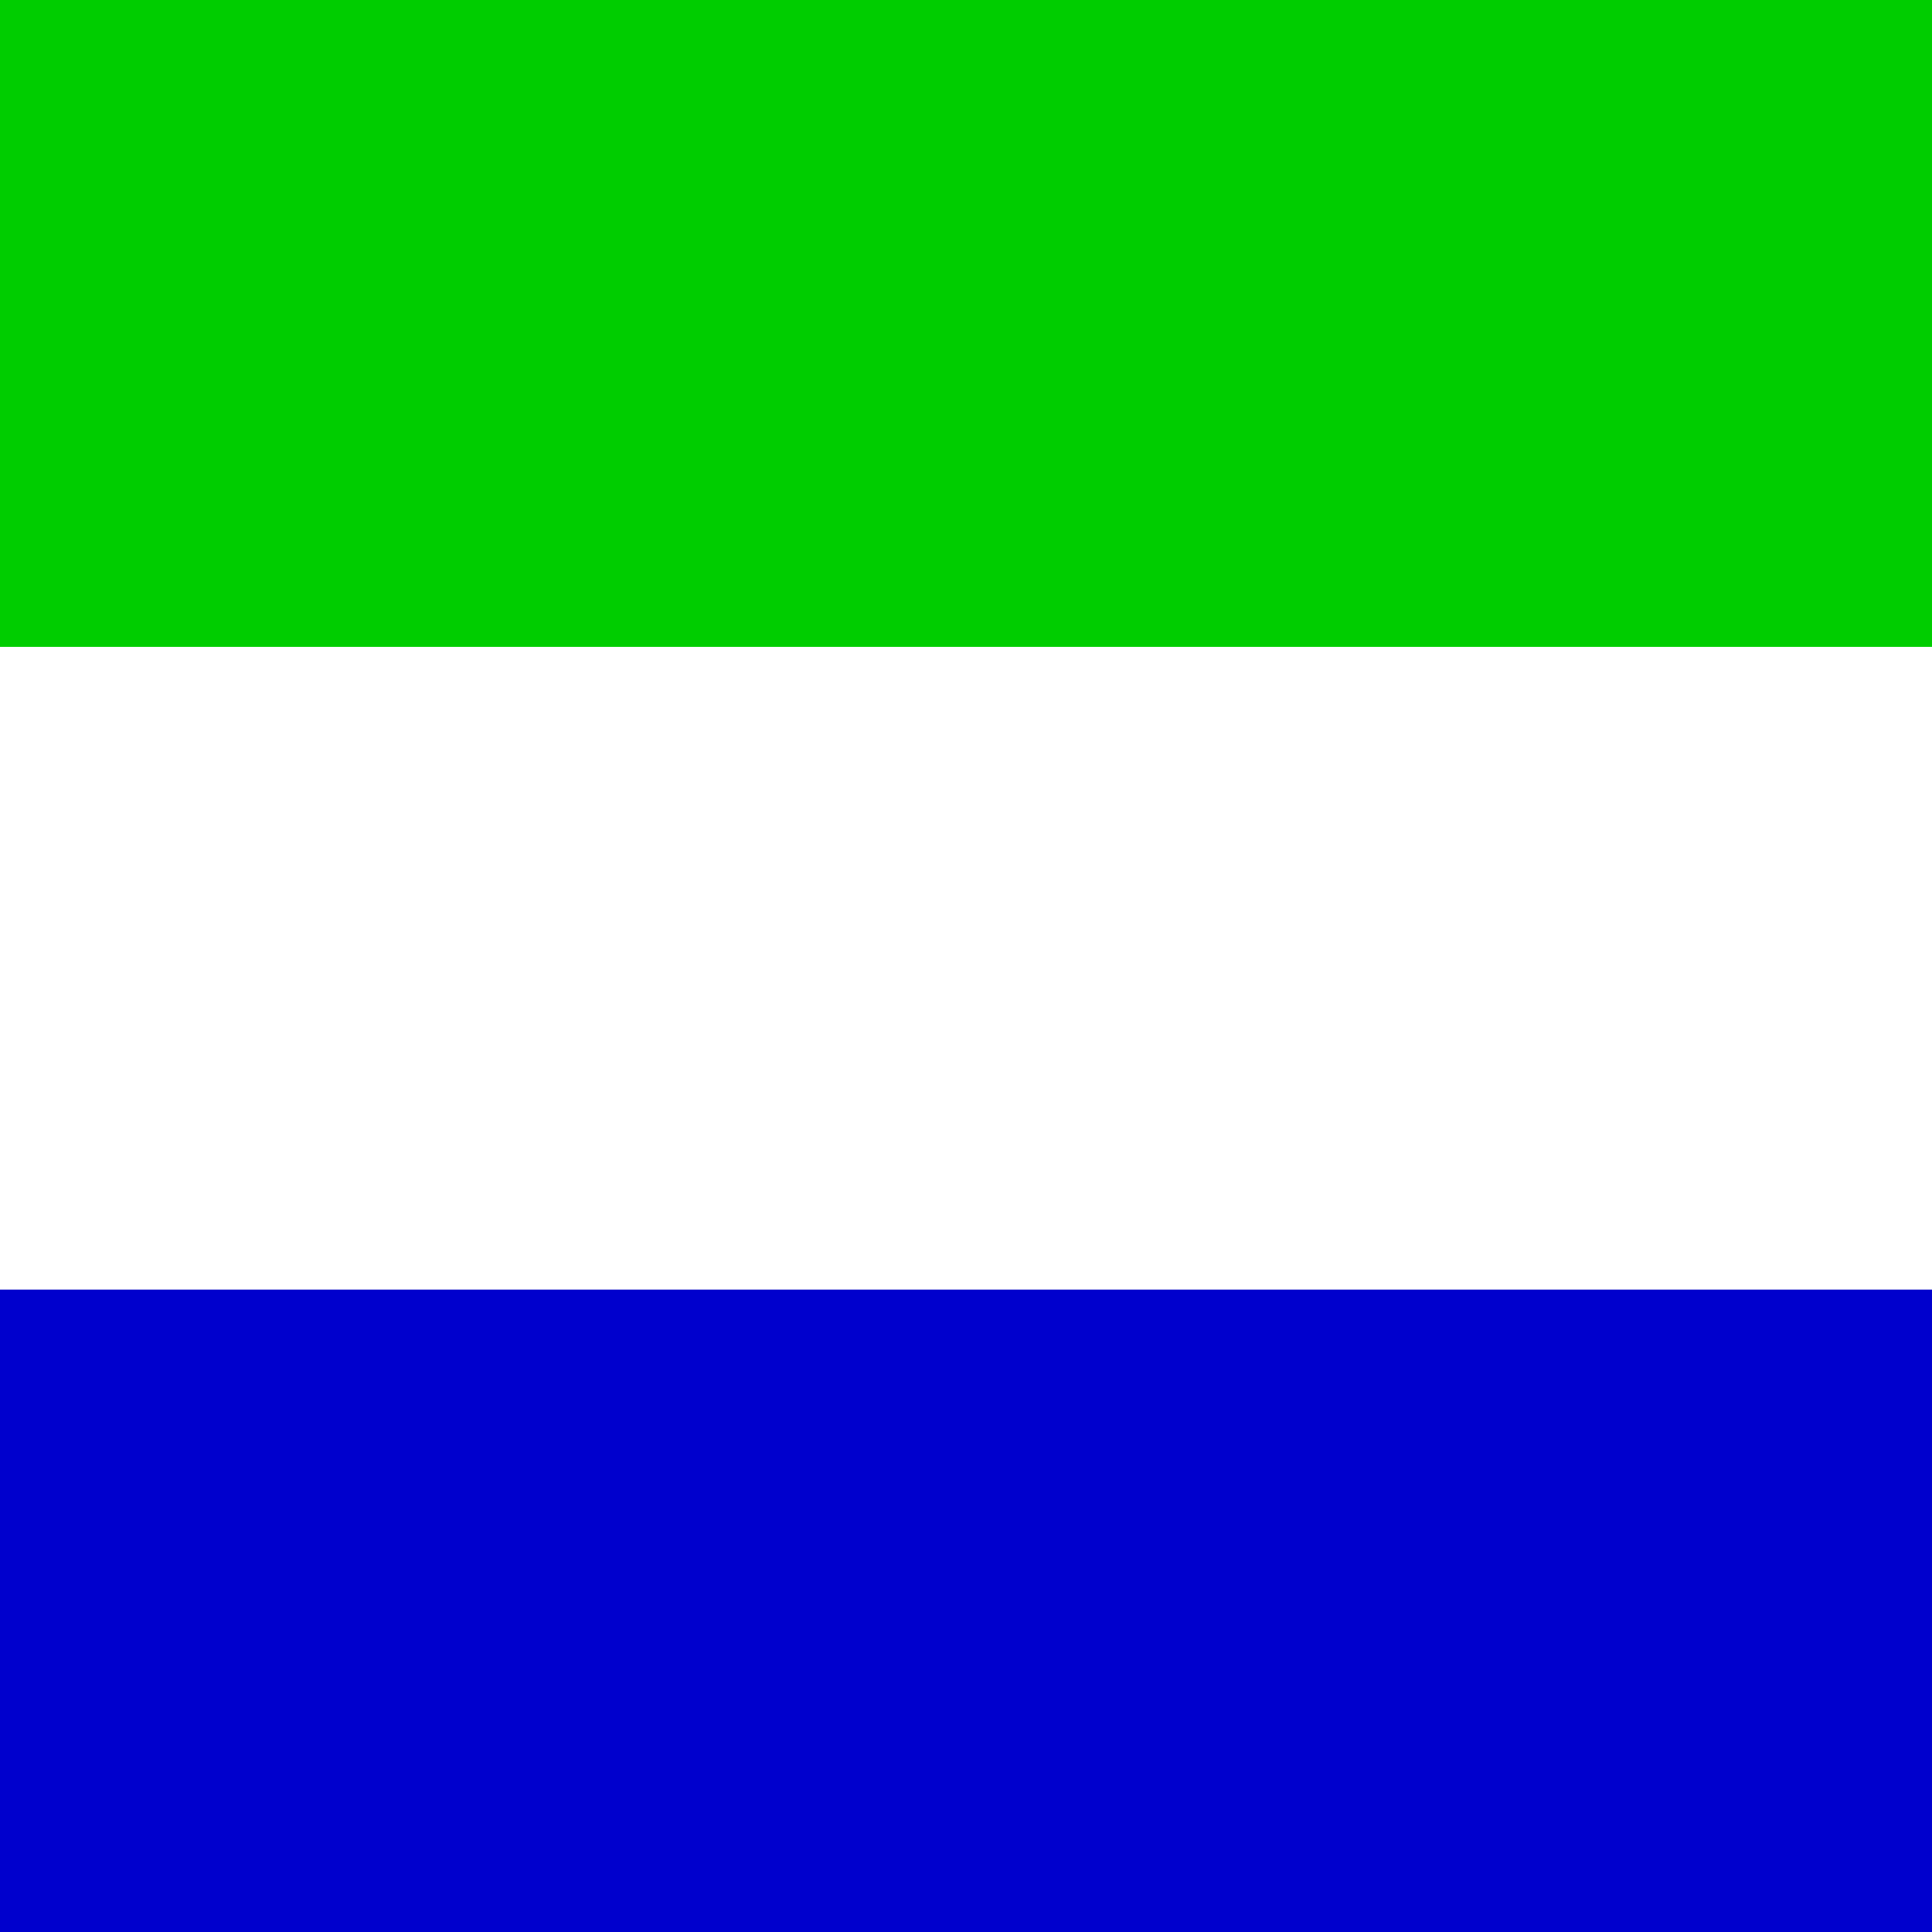
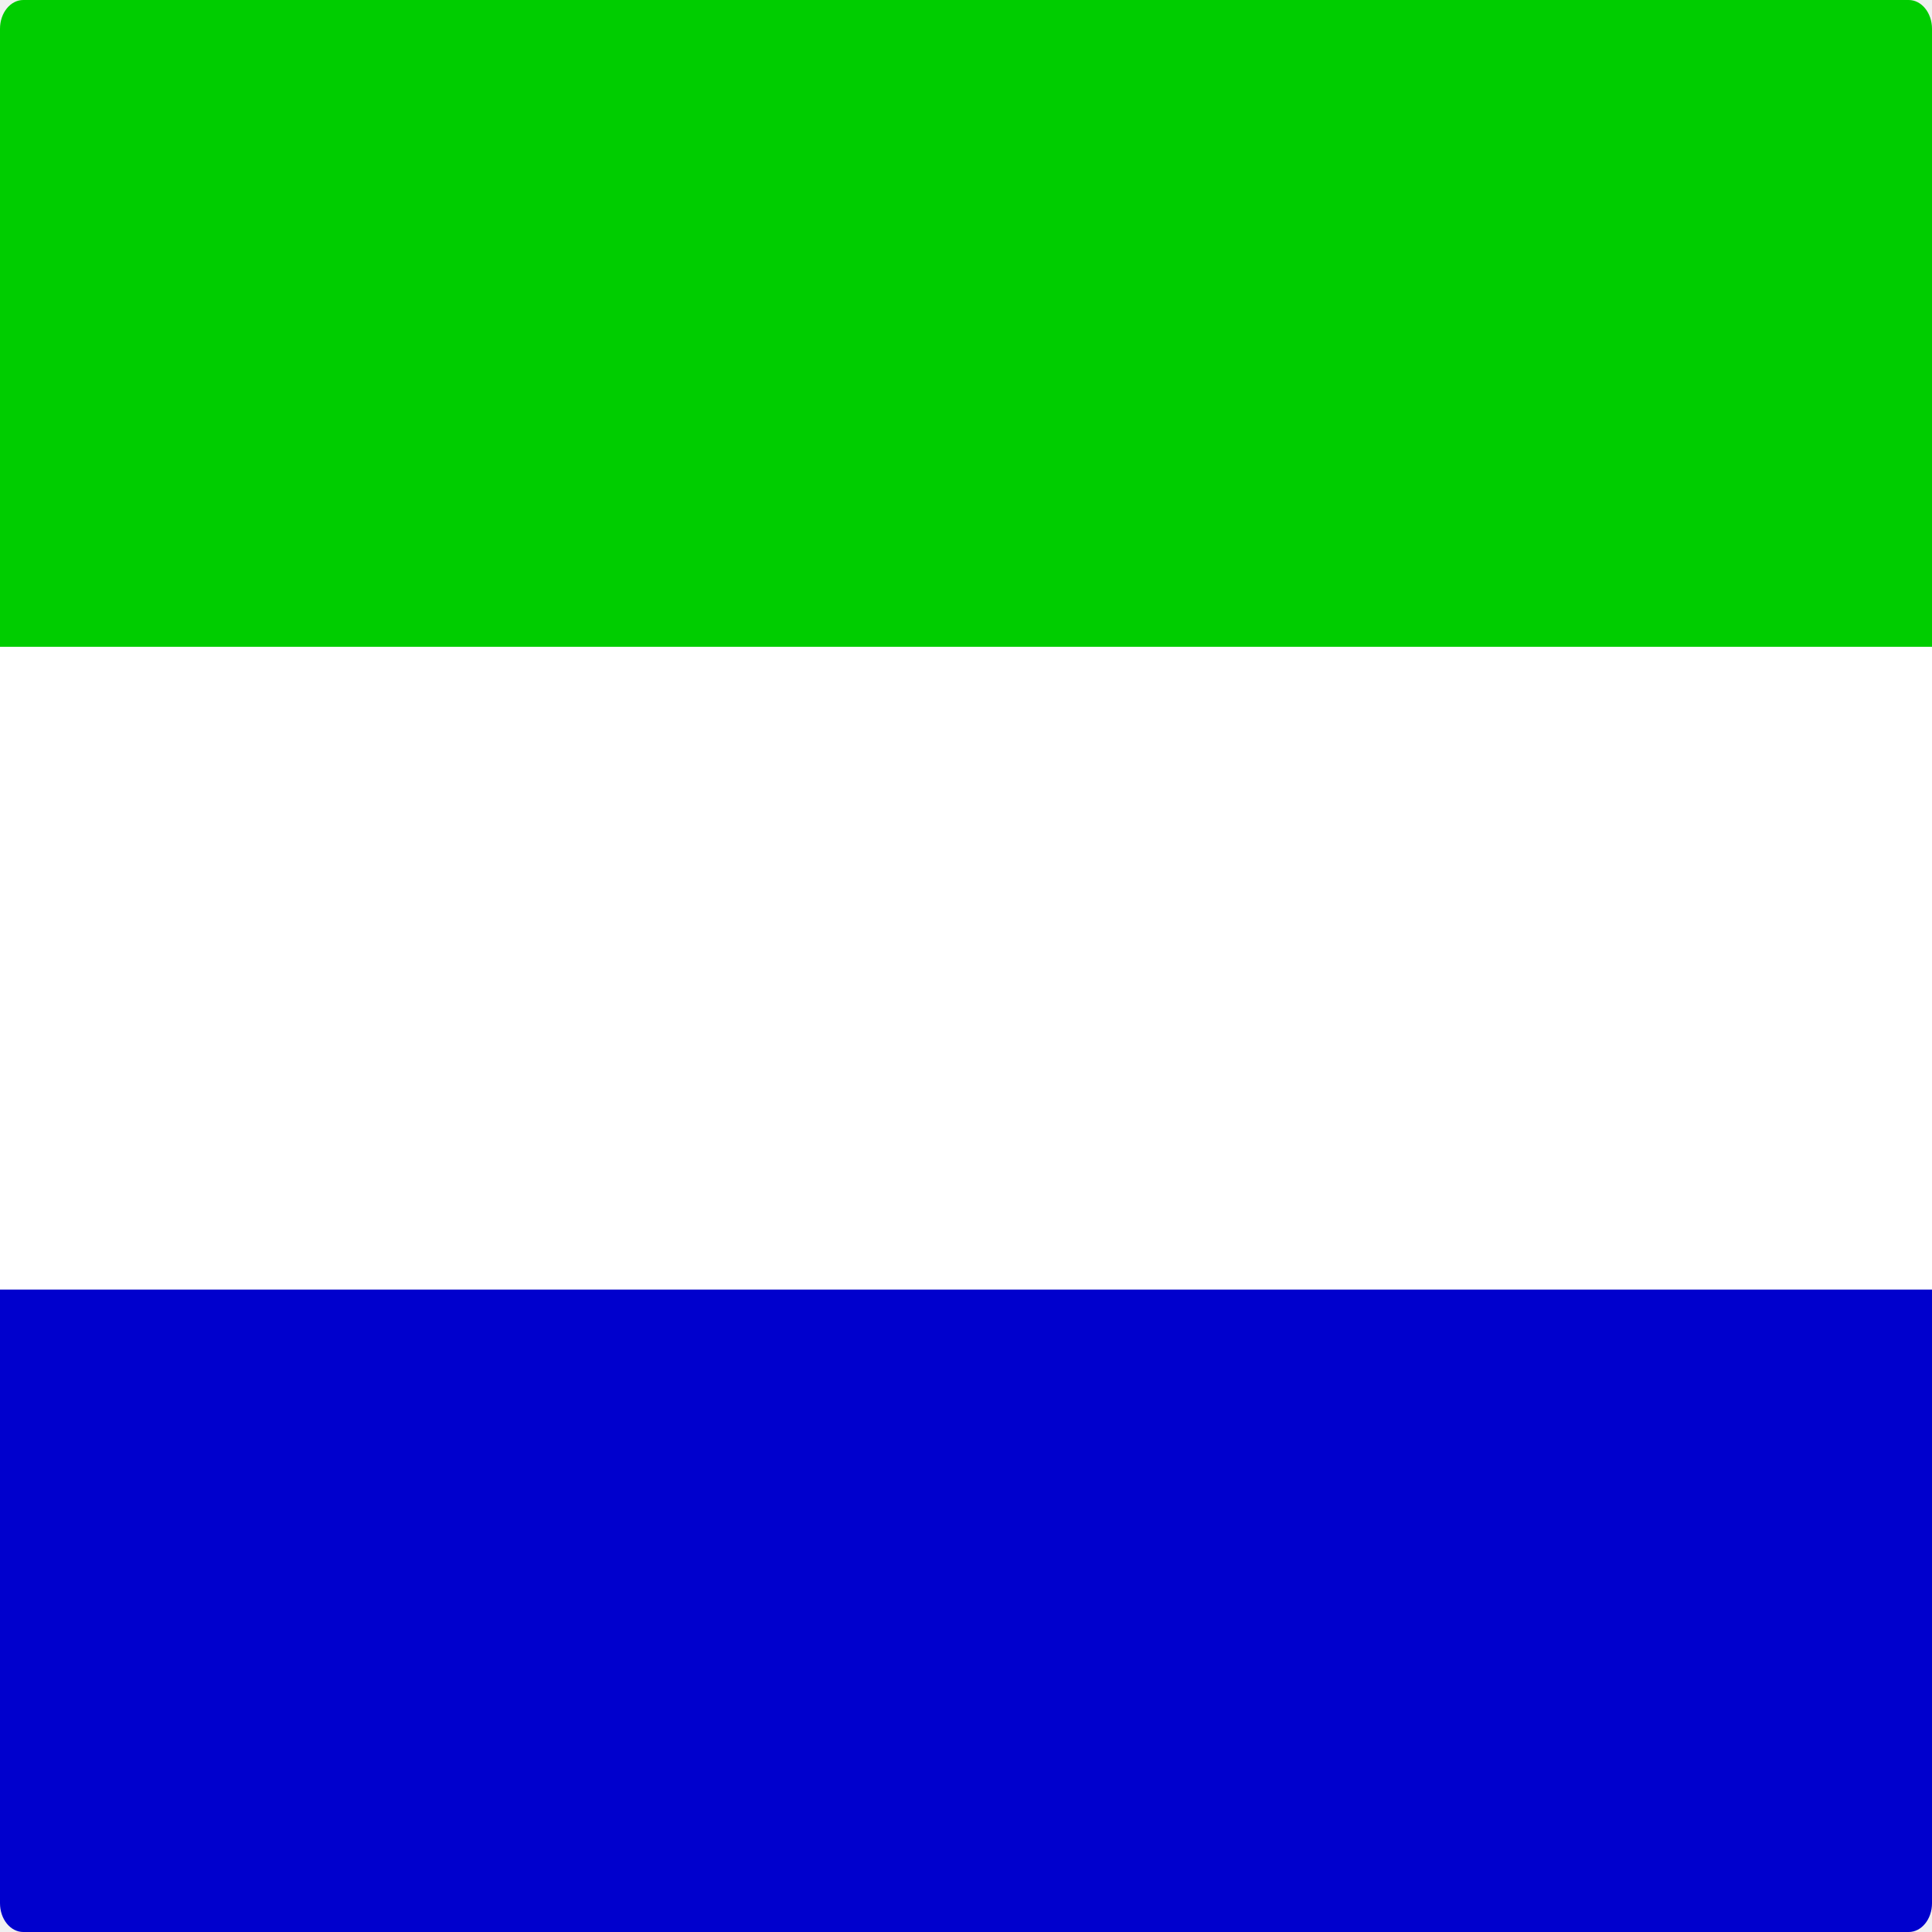
- <svg xmlns="http://www.w3.org/2000/svg" style="fill:#28ff09; fill-opacity:0.141; stroke:none; " width="512" height="512" id="canada" version="1.1">
-   <defs id="defs3" />
-   <g transform="matrix(0.6880847,0,0,1.032127,0,-3.9057617e-6)" id="flag">
-     <rect style="font-size:12px;fill:#0000cd;fill-opacity:1;fill-rule:evenodd" id="rect574" width="744.094" height="165" x="0" y="331.063" />
-     <rect style="font-size:12px;fill:#ffffff;fill-opacity:1;fill-rule:evenodd" id="rect573" width="744.094" height="165" x="0" y="166.063" />
-     <rect style="font-size:12px;fill:#00cd00;fill-opacity:1;fill-rule:evenodd" id="rect572" width="744.094" height="166.063" x="0" y="-1.5260001e-05" />
+ <svg xmlns="http://www.w3.org/2000/svg" id="canada" height="512" width="512" version="1.1">
+   <defs id="defs10">
+     <clipPath clipPathUnits="userSpaceOnUse" id="clipPath2989">
+       <rect style="stroke:none" id="rect2991" width="384" height="512" x="0" y="-5.2961117e-05" rx="4.627" ry="7.628" />
+     </clipPath>
+   </defs>
+   <g id="flag" transform="matrix(1.333333,0,0,0.9999999,0,5.2961113e-5)" style="fill-rule:evenodd" clip-path="url(#clipPath2989)">
+     <rect id="rect574" height="170.3" width="512" y="341.7" x="0" style="fill:#0000cd" />
+     <rect id="rect573" height="170.3" width="512" y="171.4" x="0" style="fill:#ffffff" />
+     <rect id="rect572" height="171.4" width="512" y="-1.9655999e-05" x="0" style="fill:#00cd00" />
  </g>
</svg>
